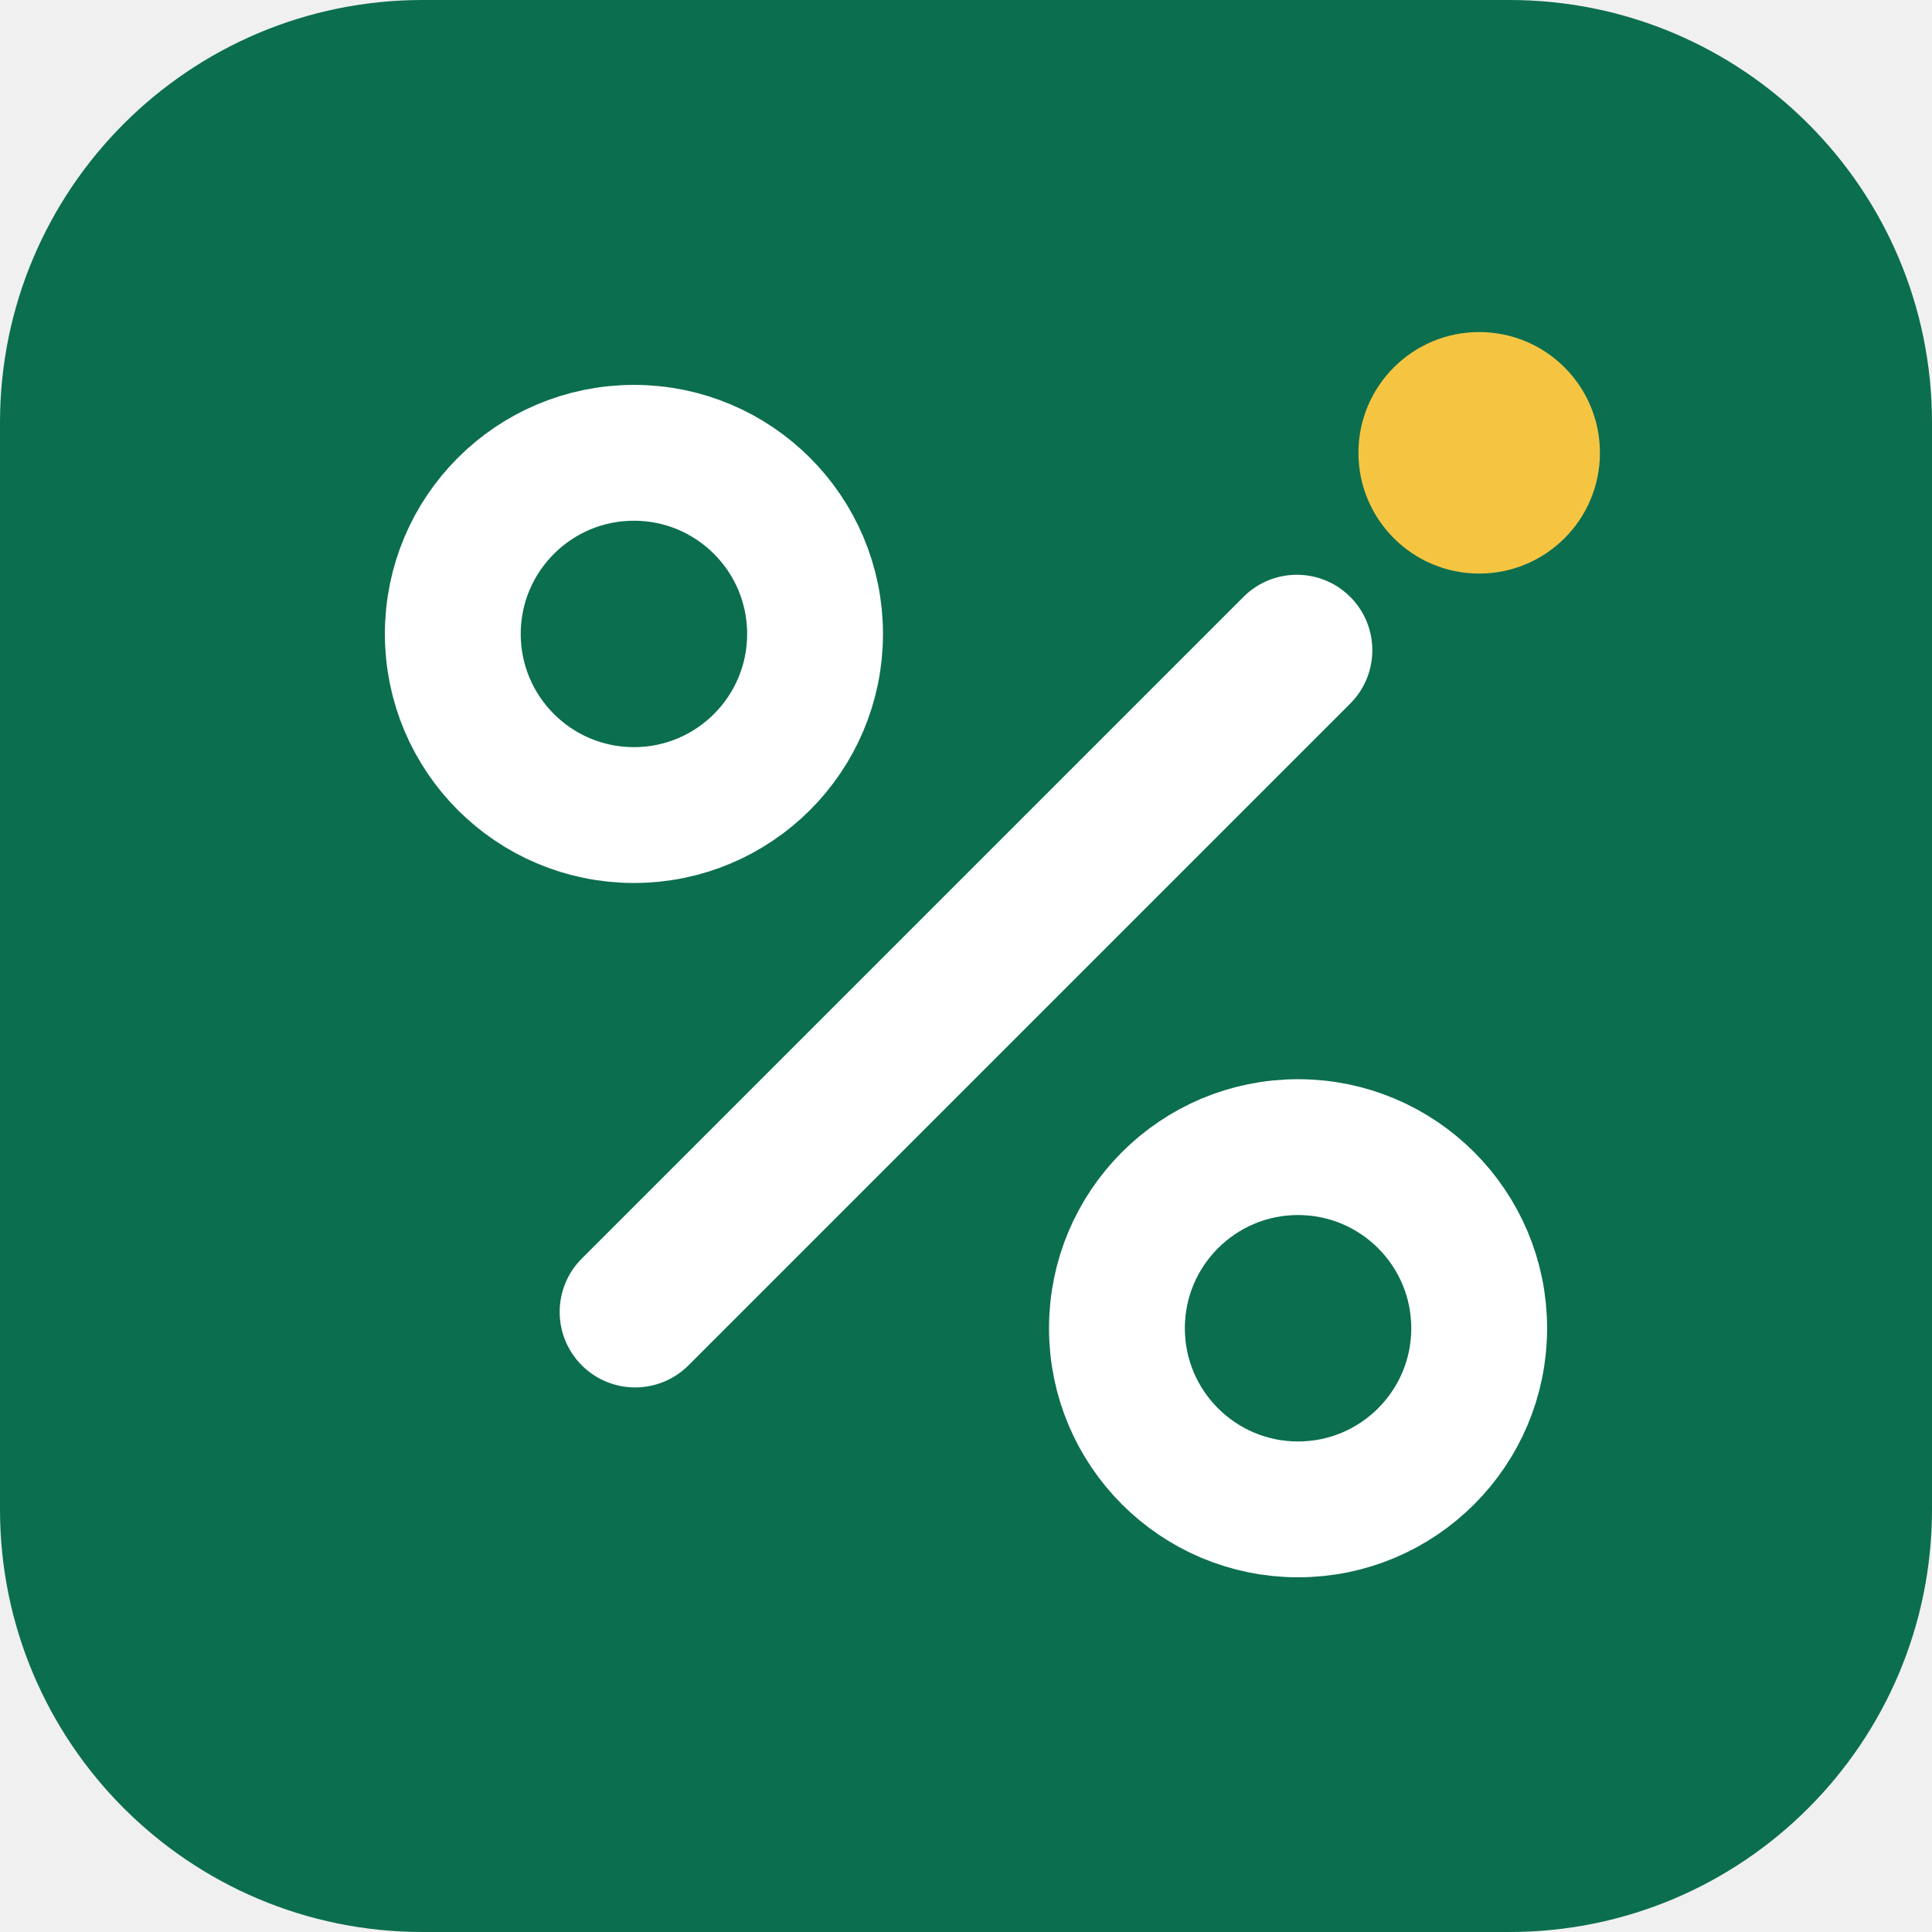
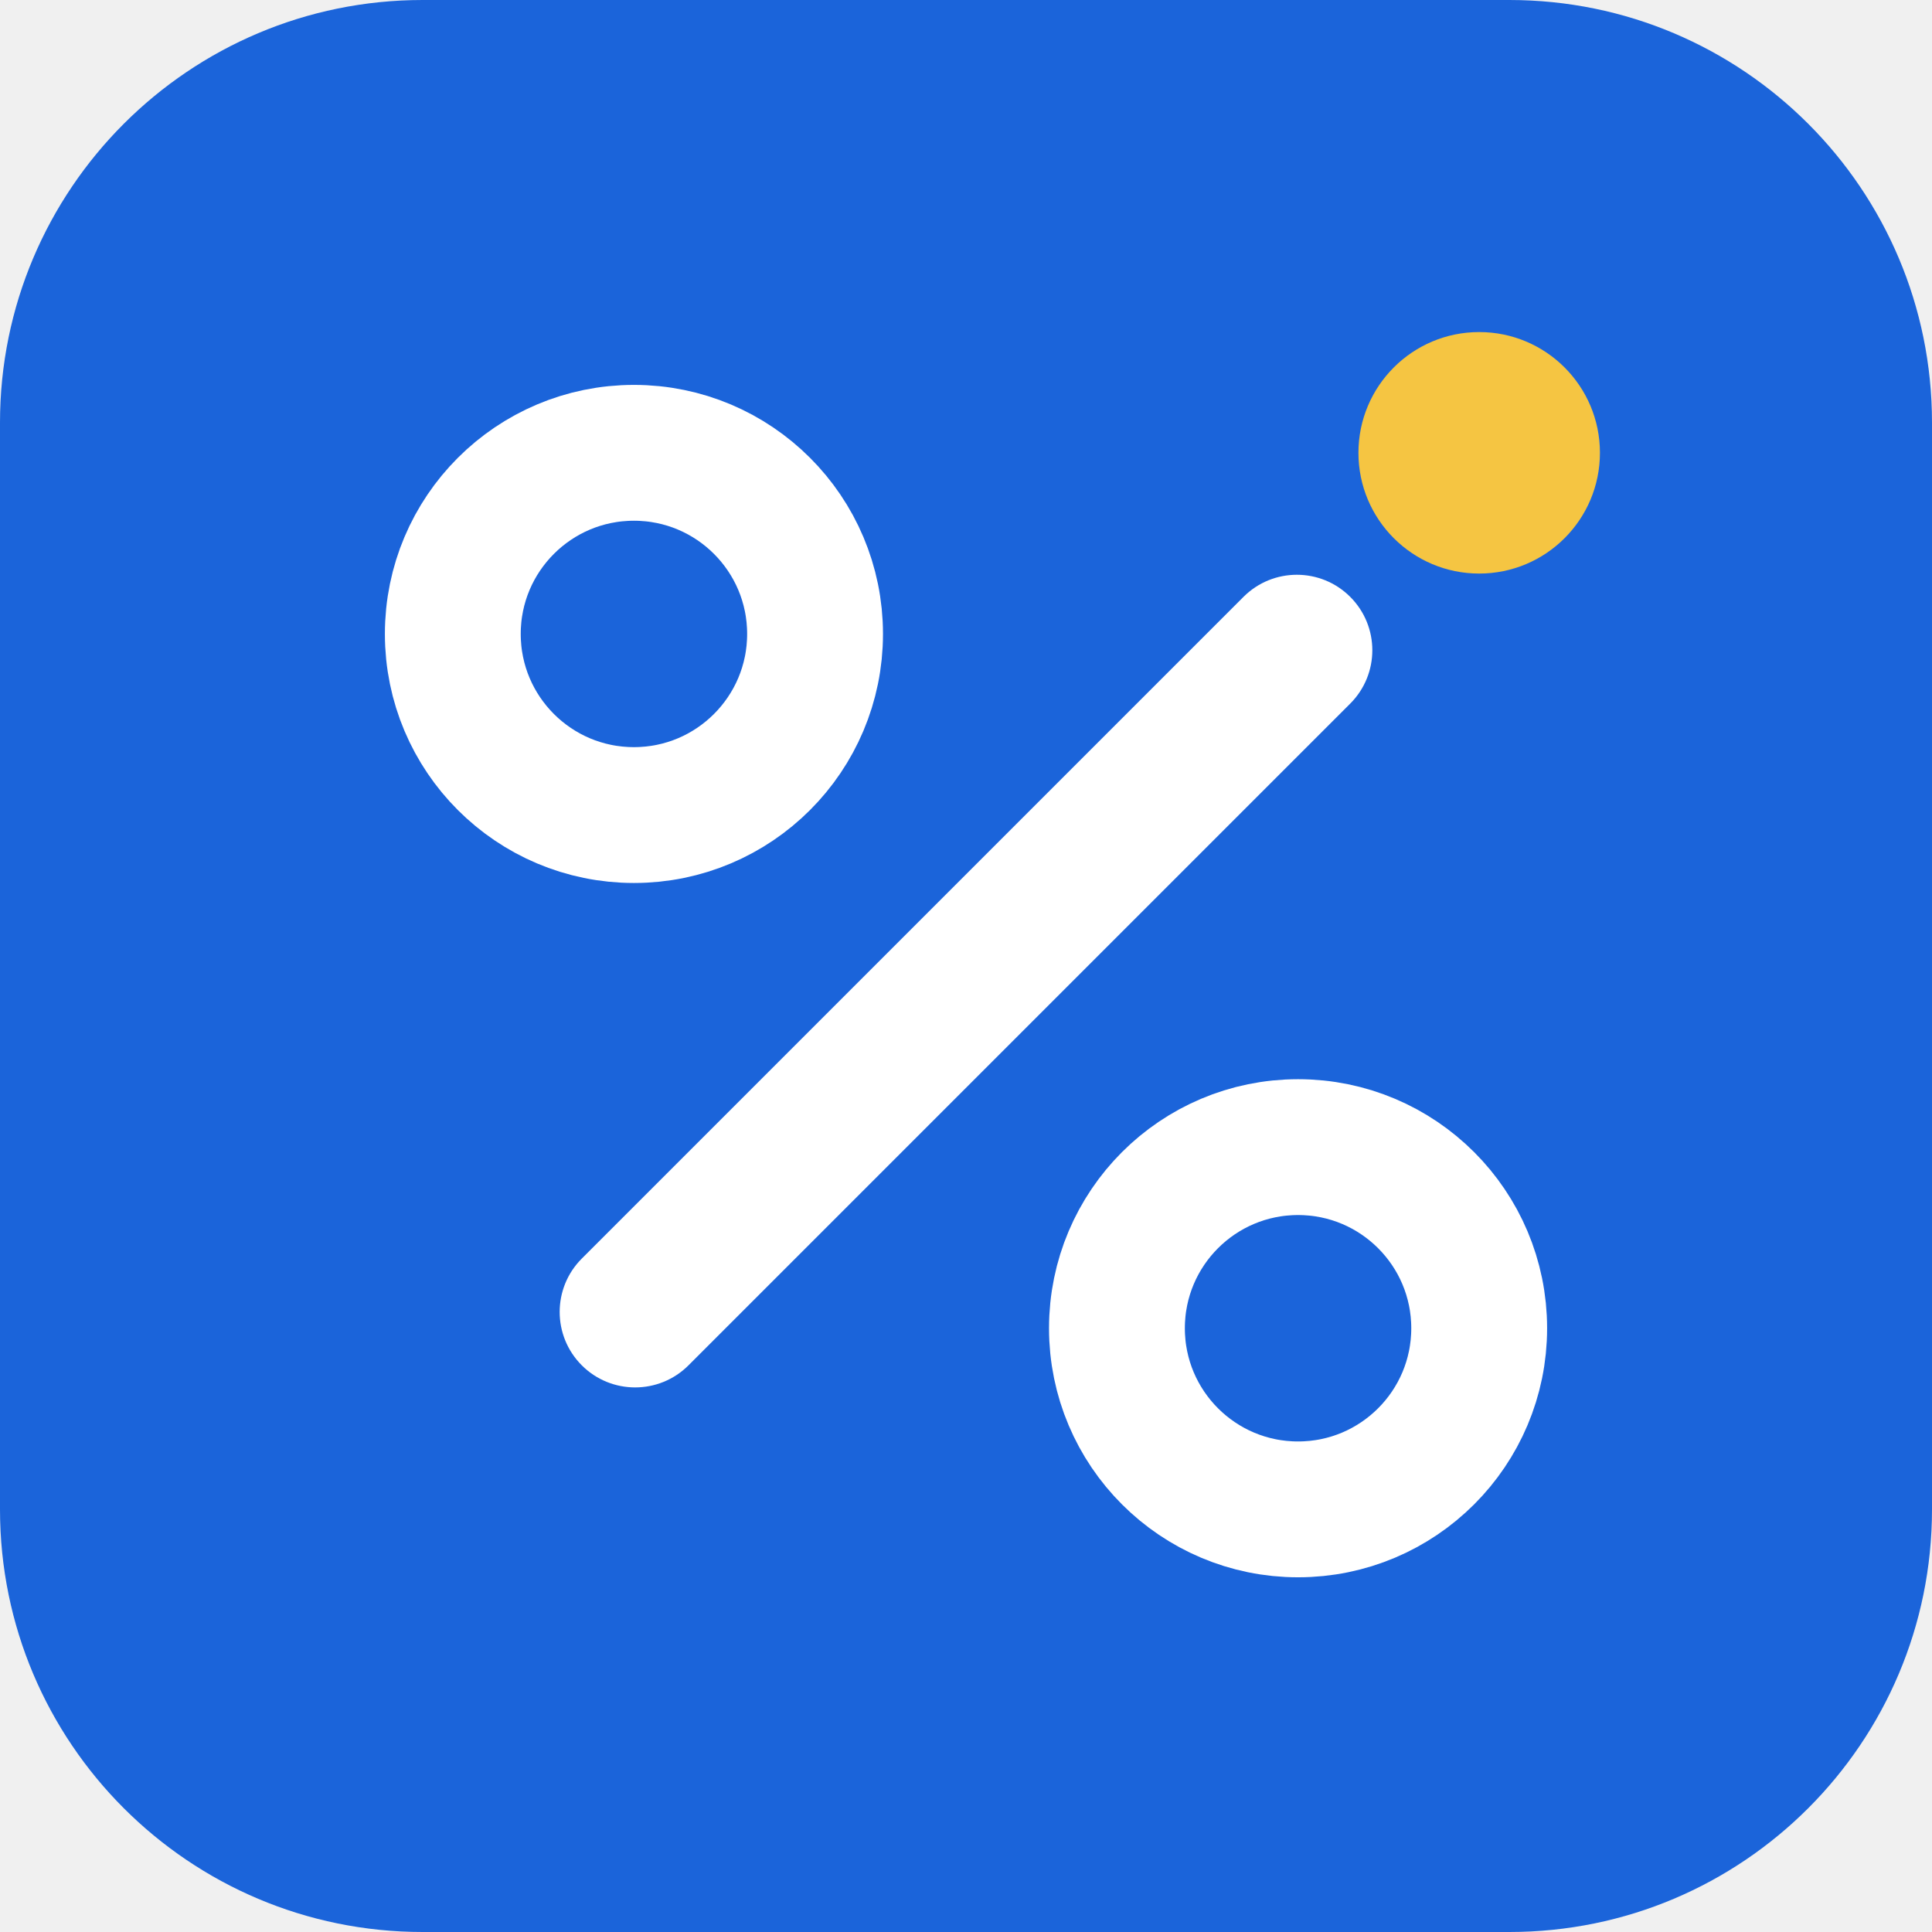
<svg xmlns="http://www.w3.org/2000/svg" viewBox="0 0 64 64">
-   <rect width="64" height="64" rx="14" fill="#0b6e4f" />
+   <rect width="64" height="64" rx="14" fill="#1B64DA" />
  <rect x="14" y="30" width="36" height="5" rx="2.5" fill="#fff" transform="rotate(-45 32 32.5)" />
  <circle cx="21" cy="21" r="6" fill="none" stroke="#fff" stroke-width="4.5" />
  <circle cx="43" cy="44" r="6" fill="none" stroke="#fff" stroke-width="4.5" />
  <circle cx="49" cy="15" r="4" fill="#f5c542" />
</svg>
